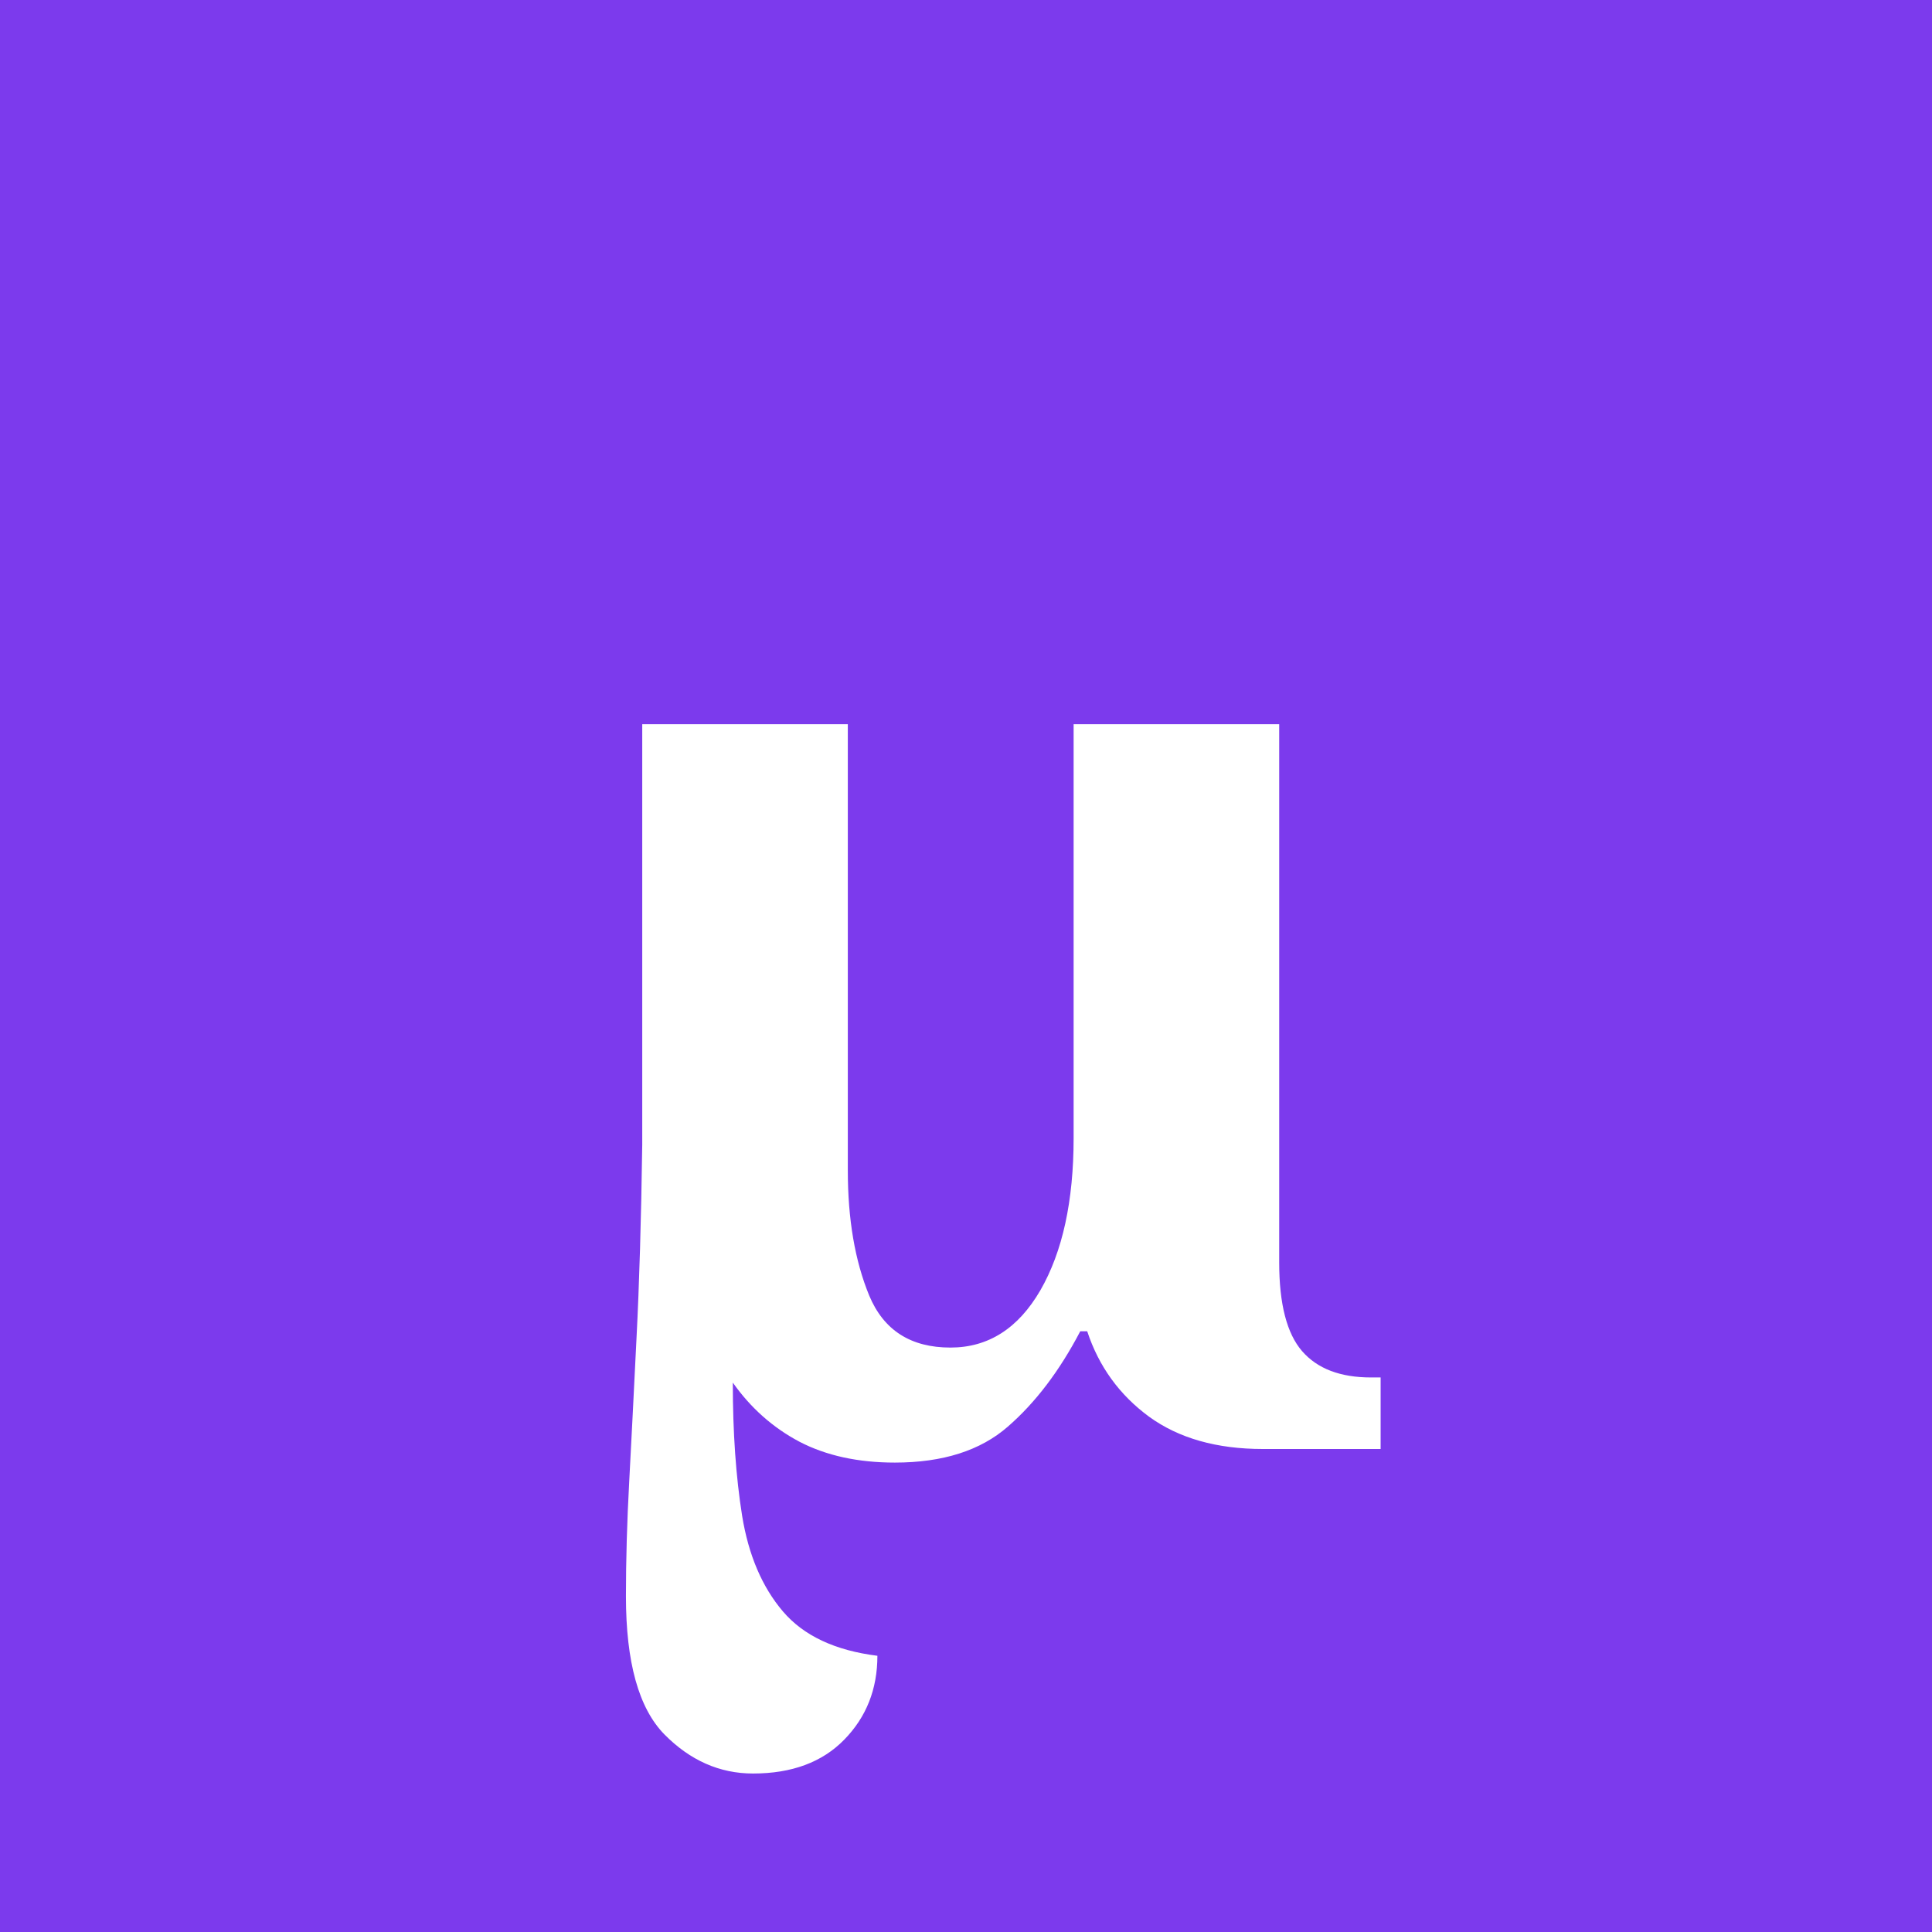
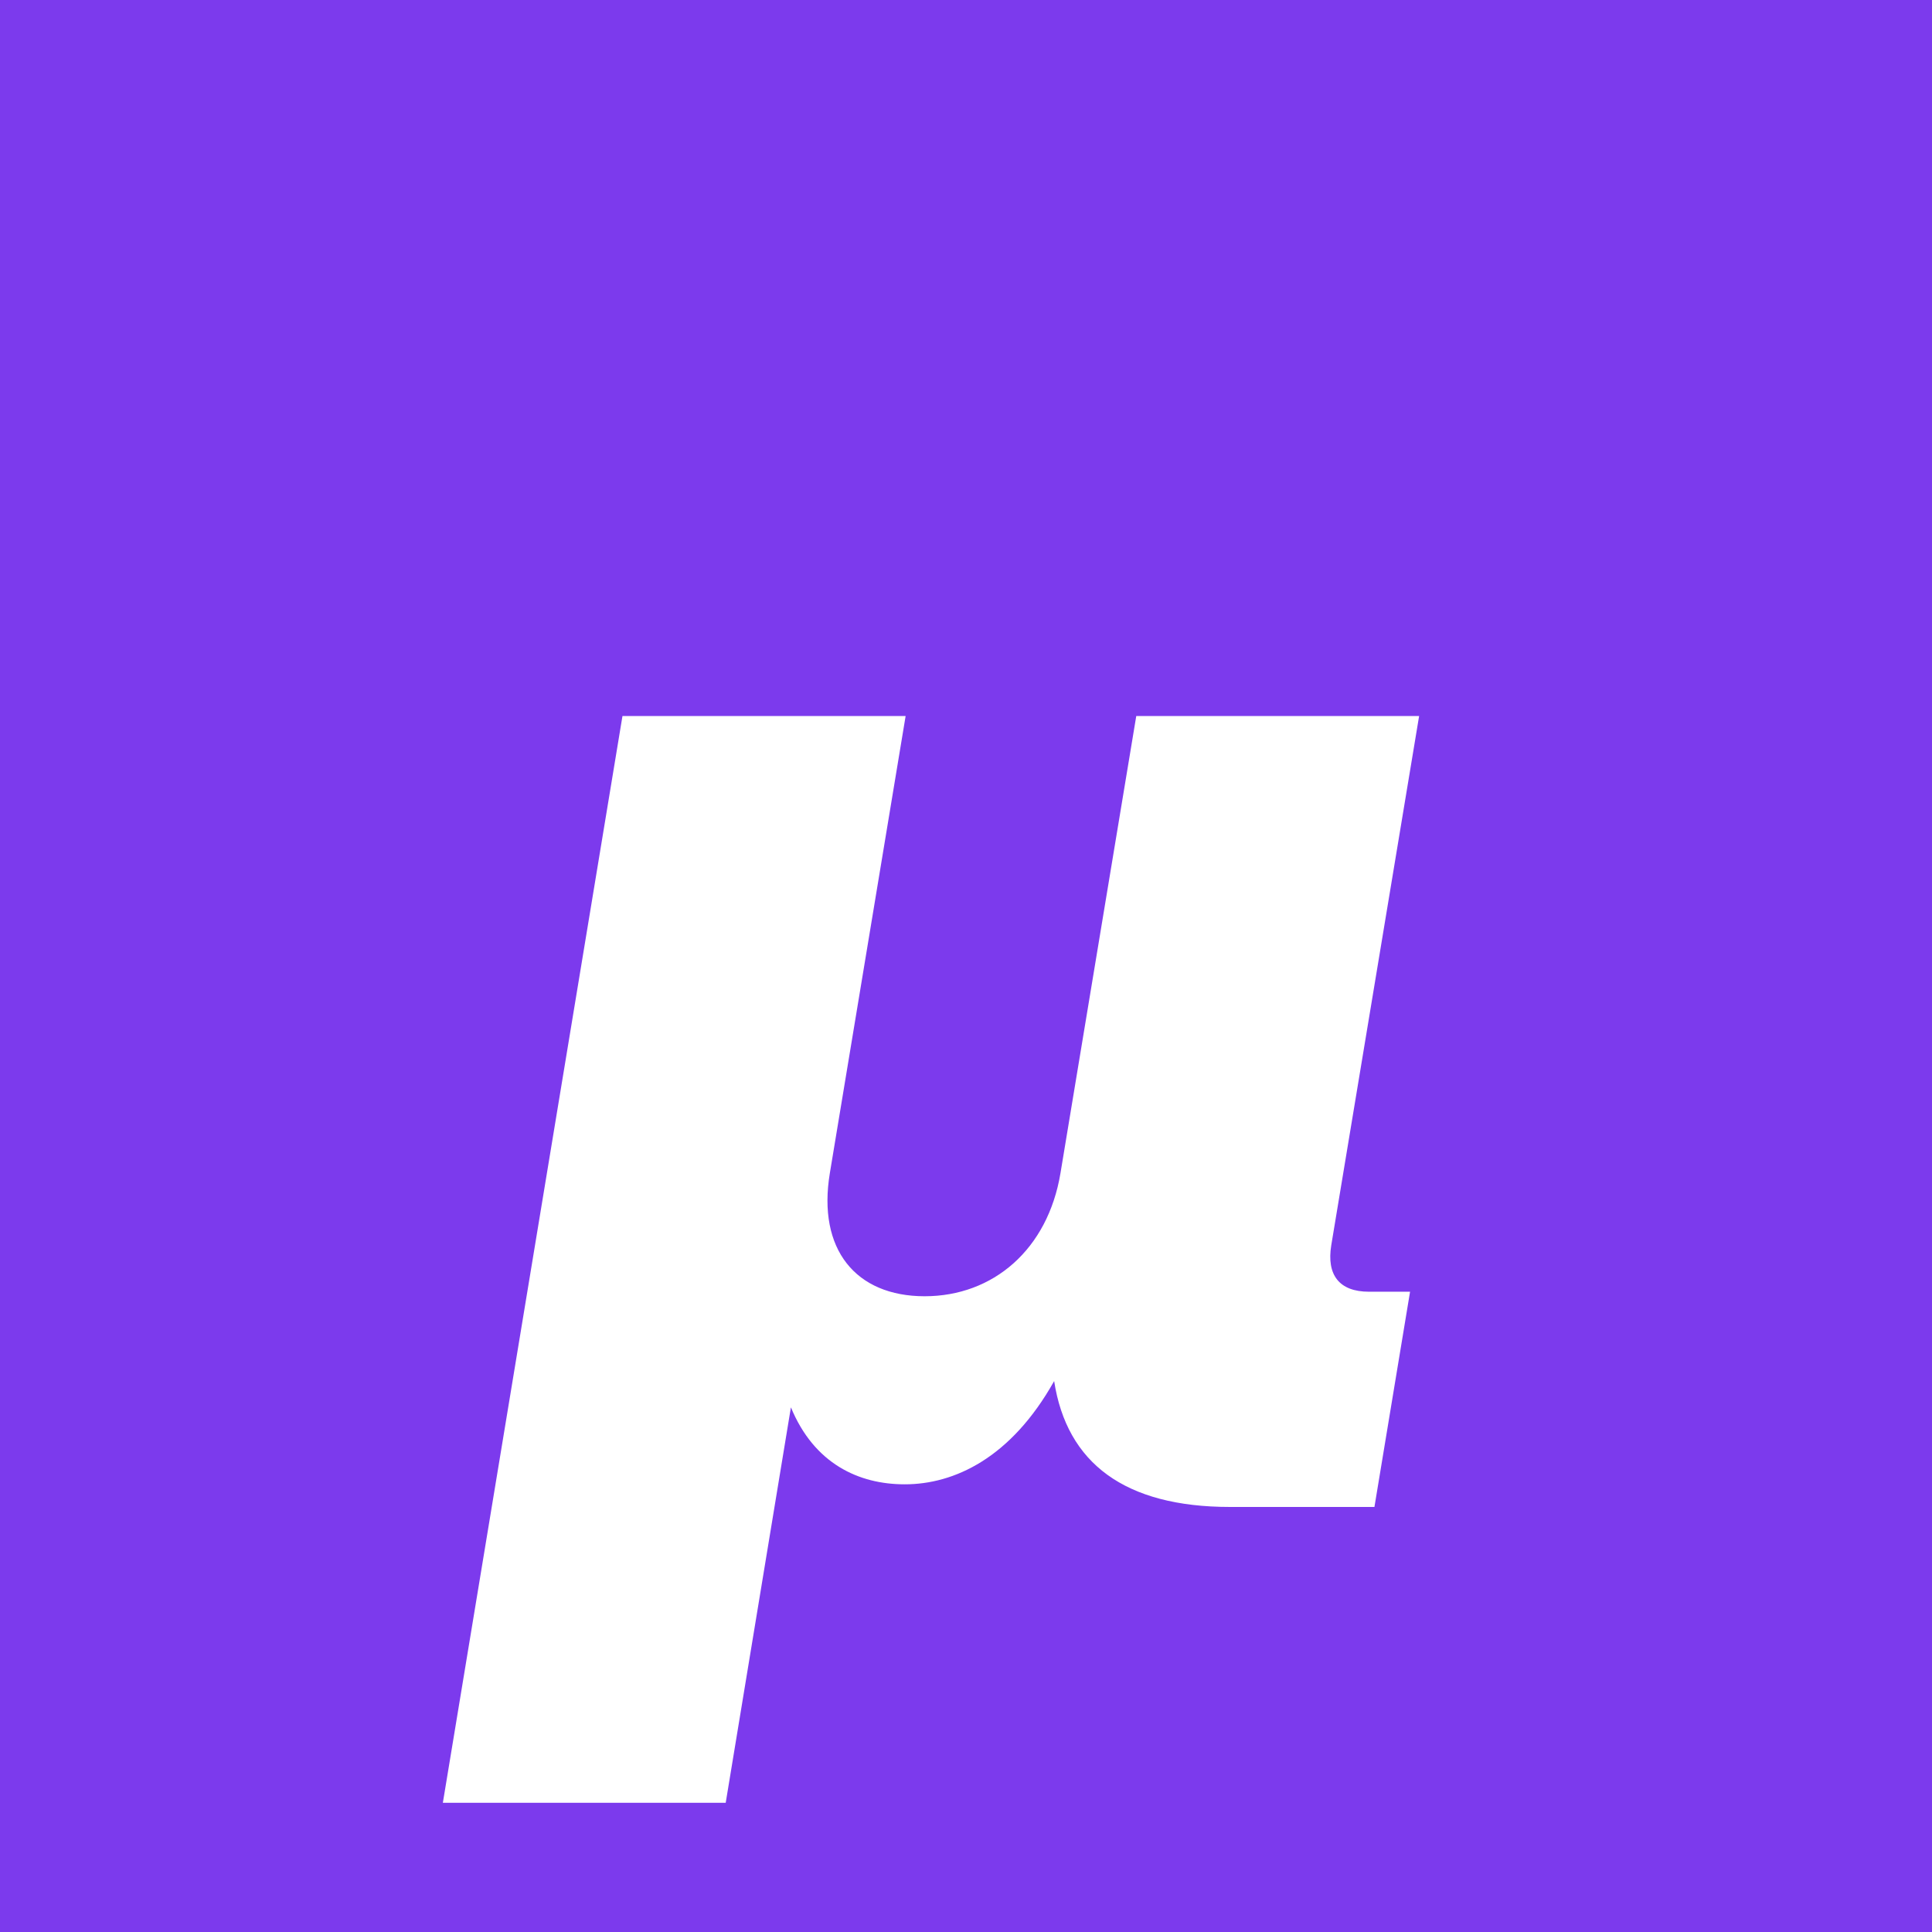
<svg xmlns="http://www.w3.org/2000/svg" viewBox="0 0 100 100">
  <rect width="100" height="100" fill="#7C3AED" />
-   <text x="50" y="75" font-family="serif" font-size="70" font-weight="bold" fill="white" text-anchor="middle">μ</text>
+   <text x="50" y="78" font-family="Inter, sans-serif" font-size="75" font-weight="900" font-style="italic" fill="white" text-anchor="middle">μ</text>
</svg>
